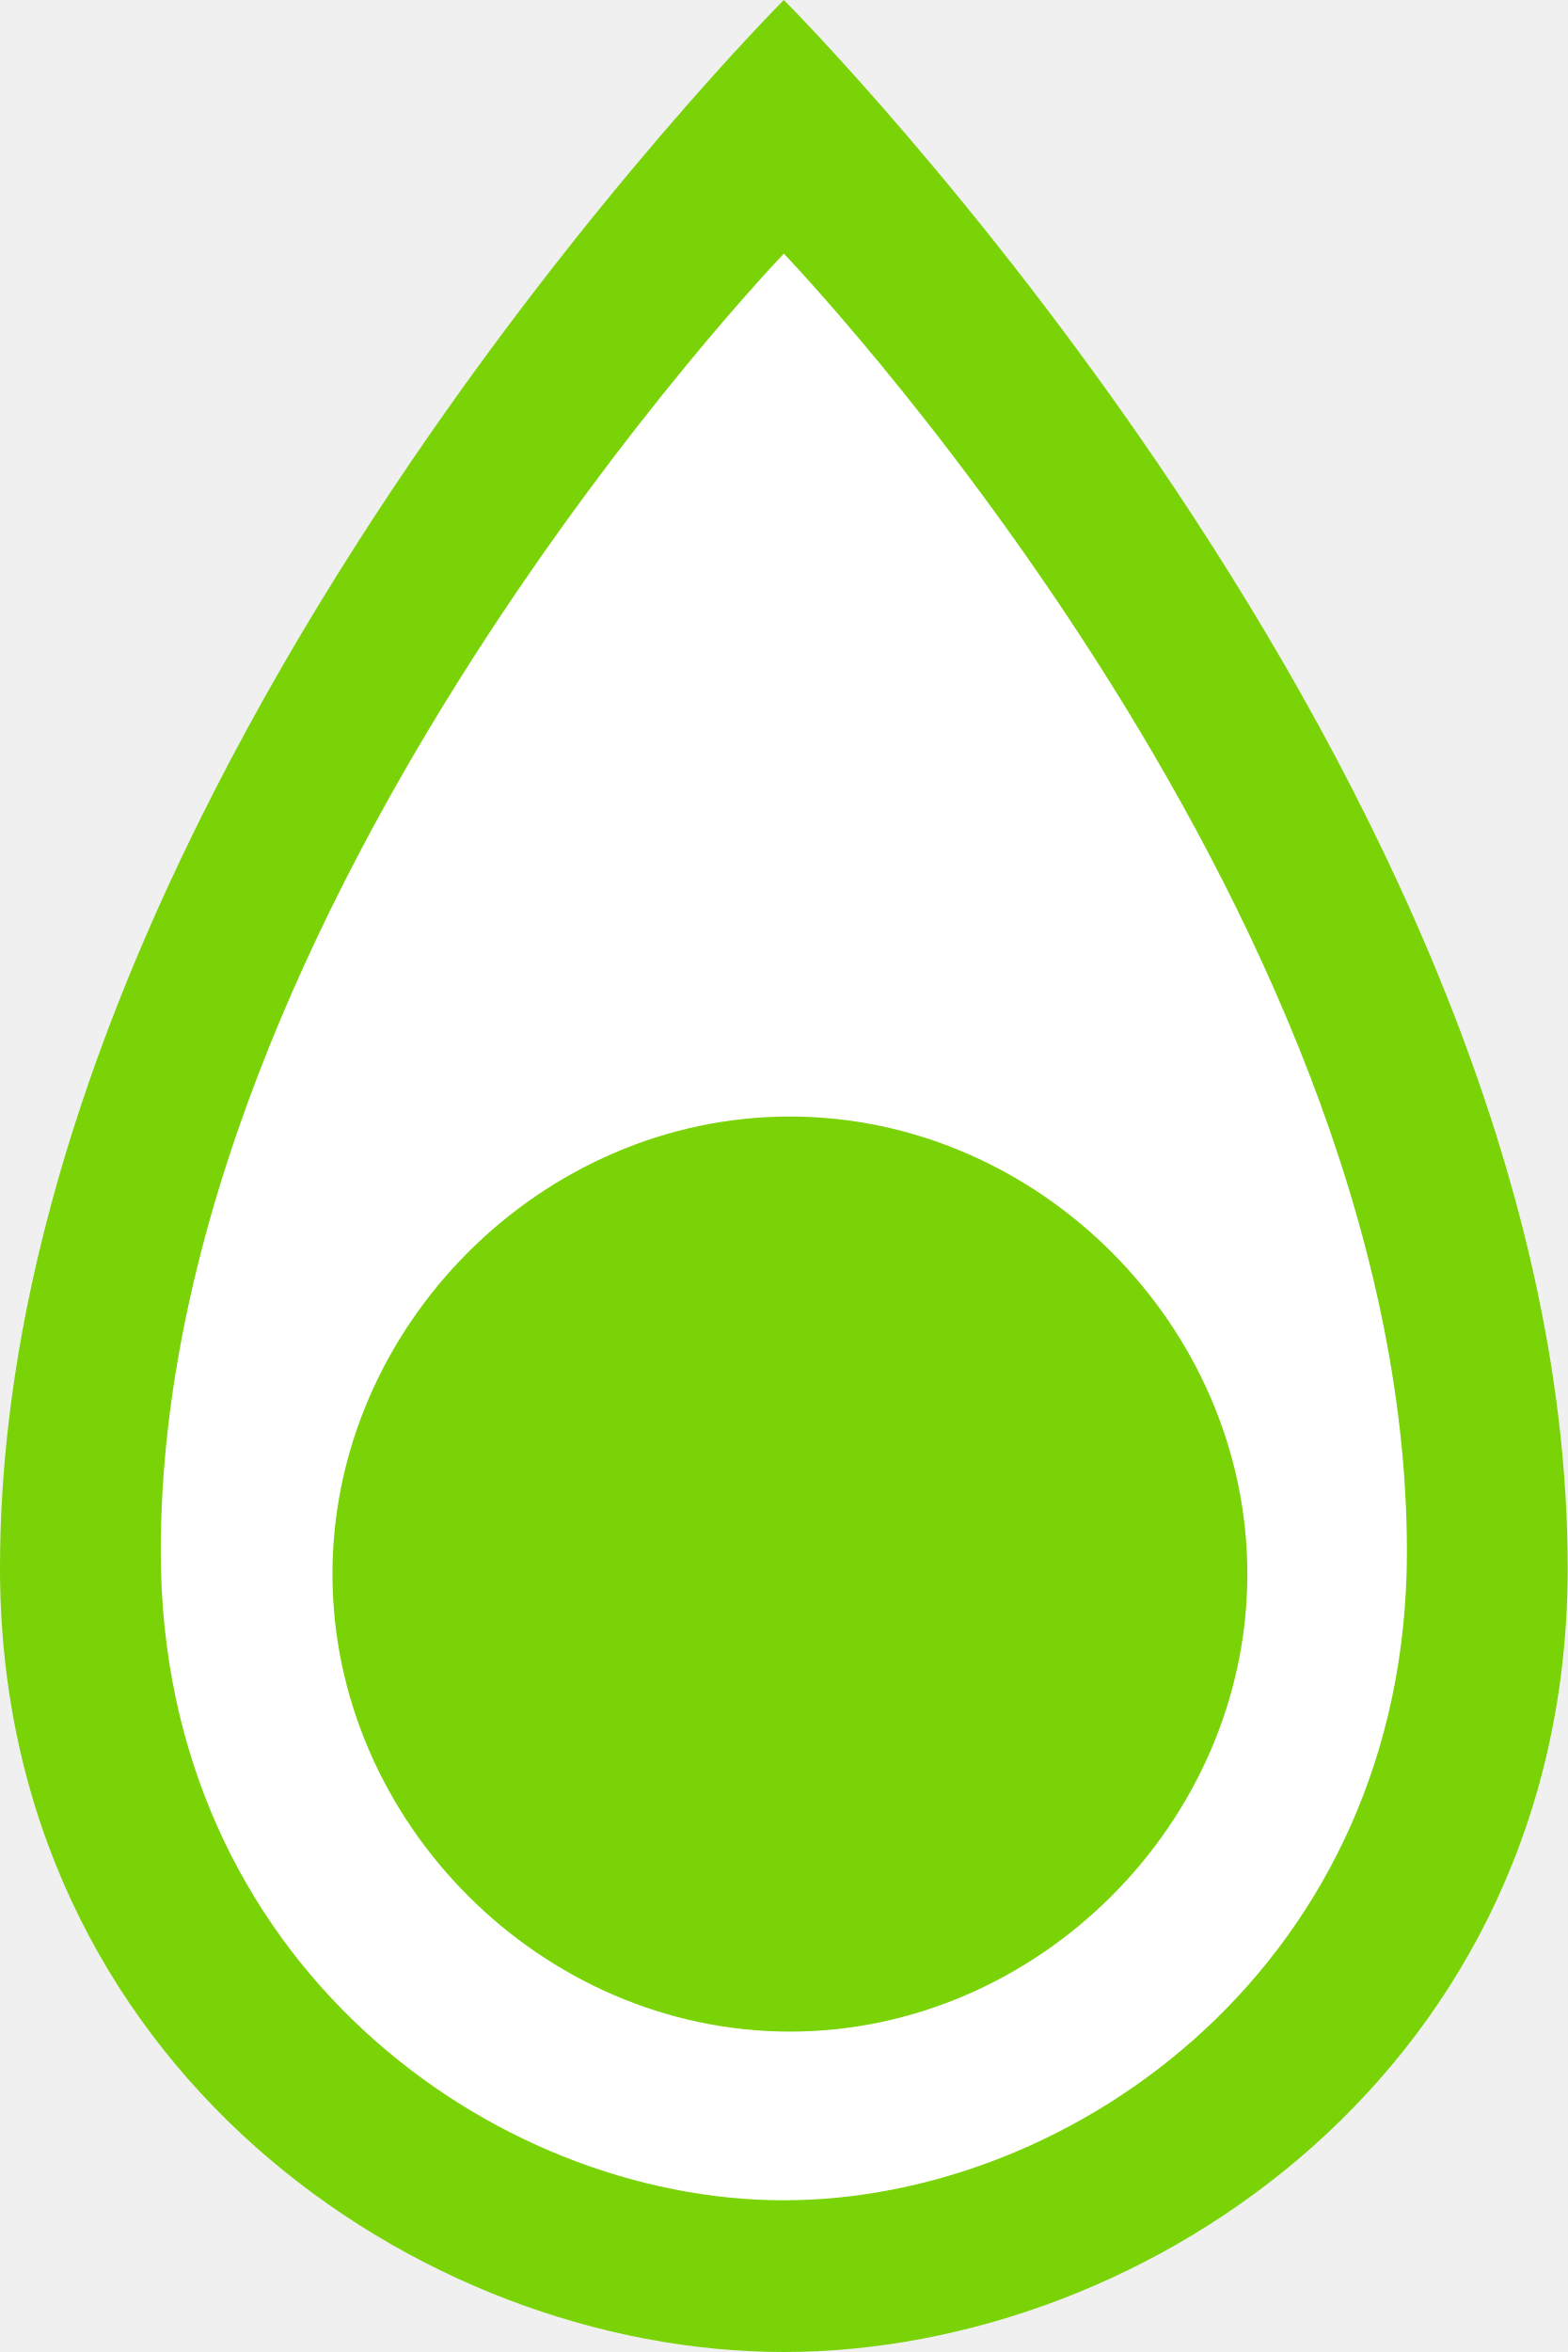
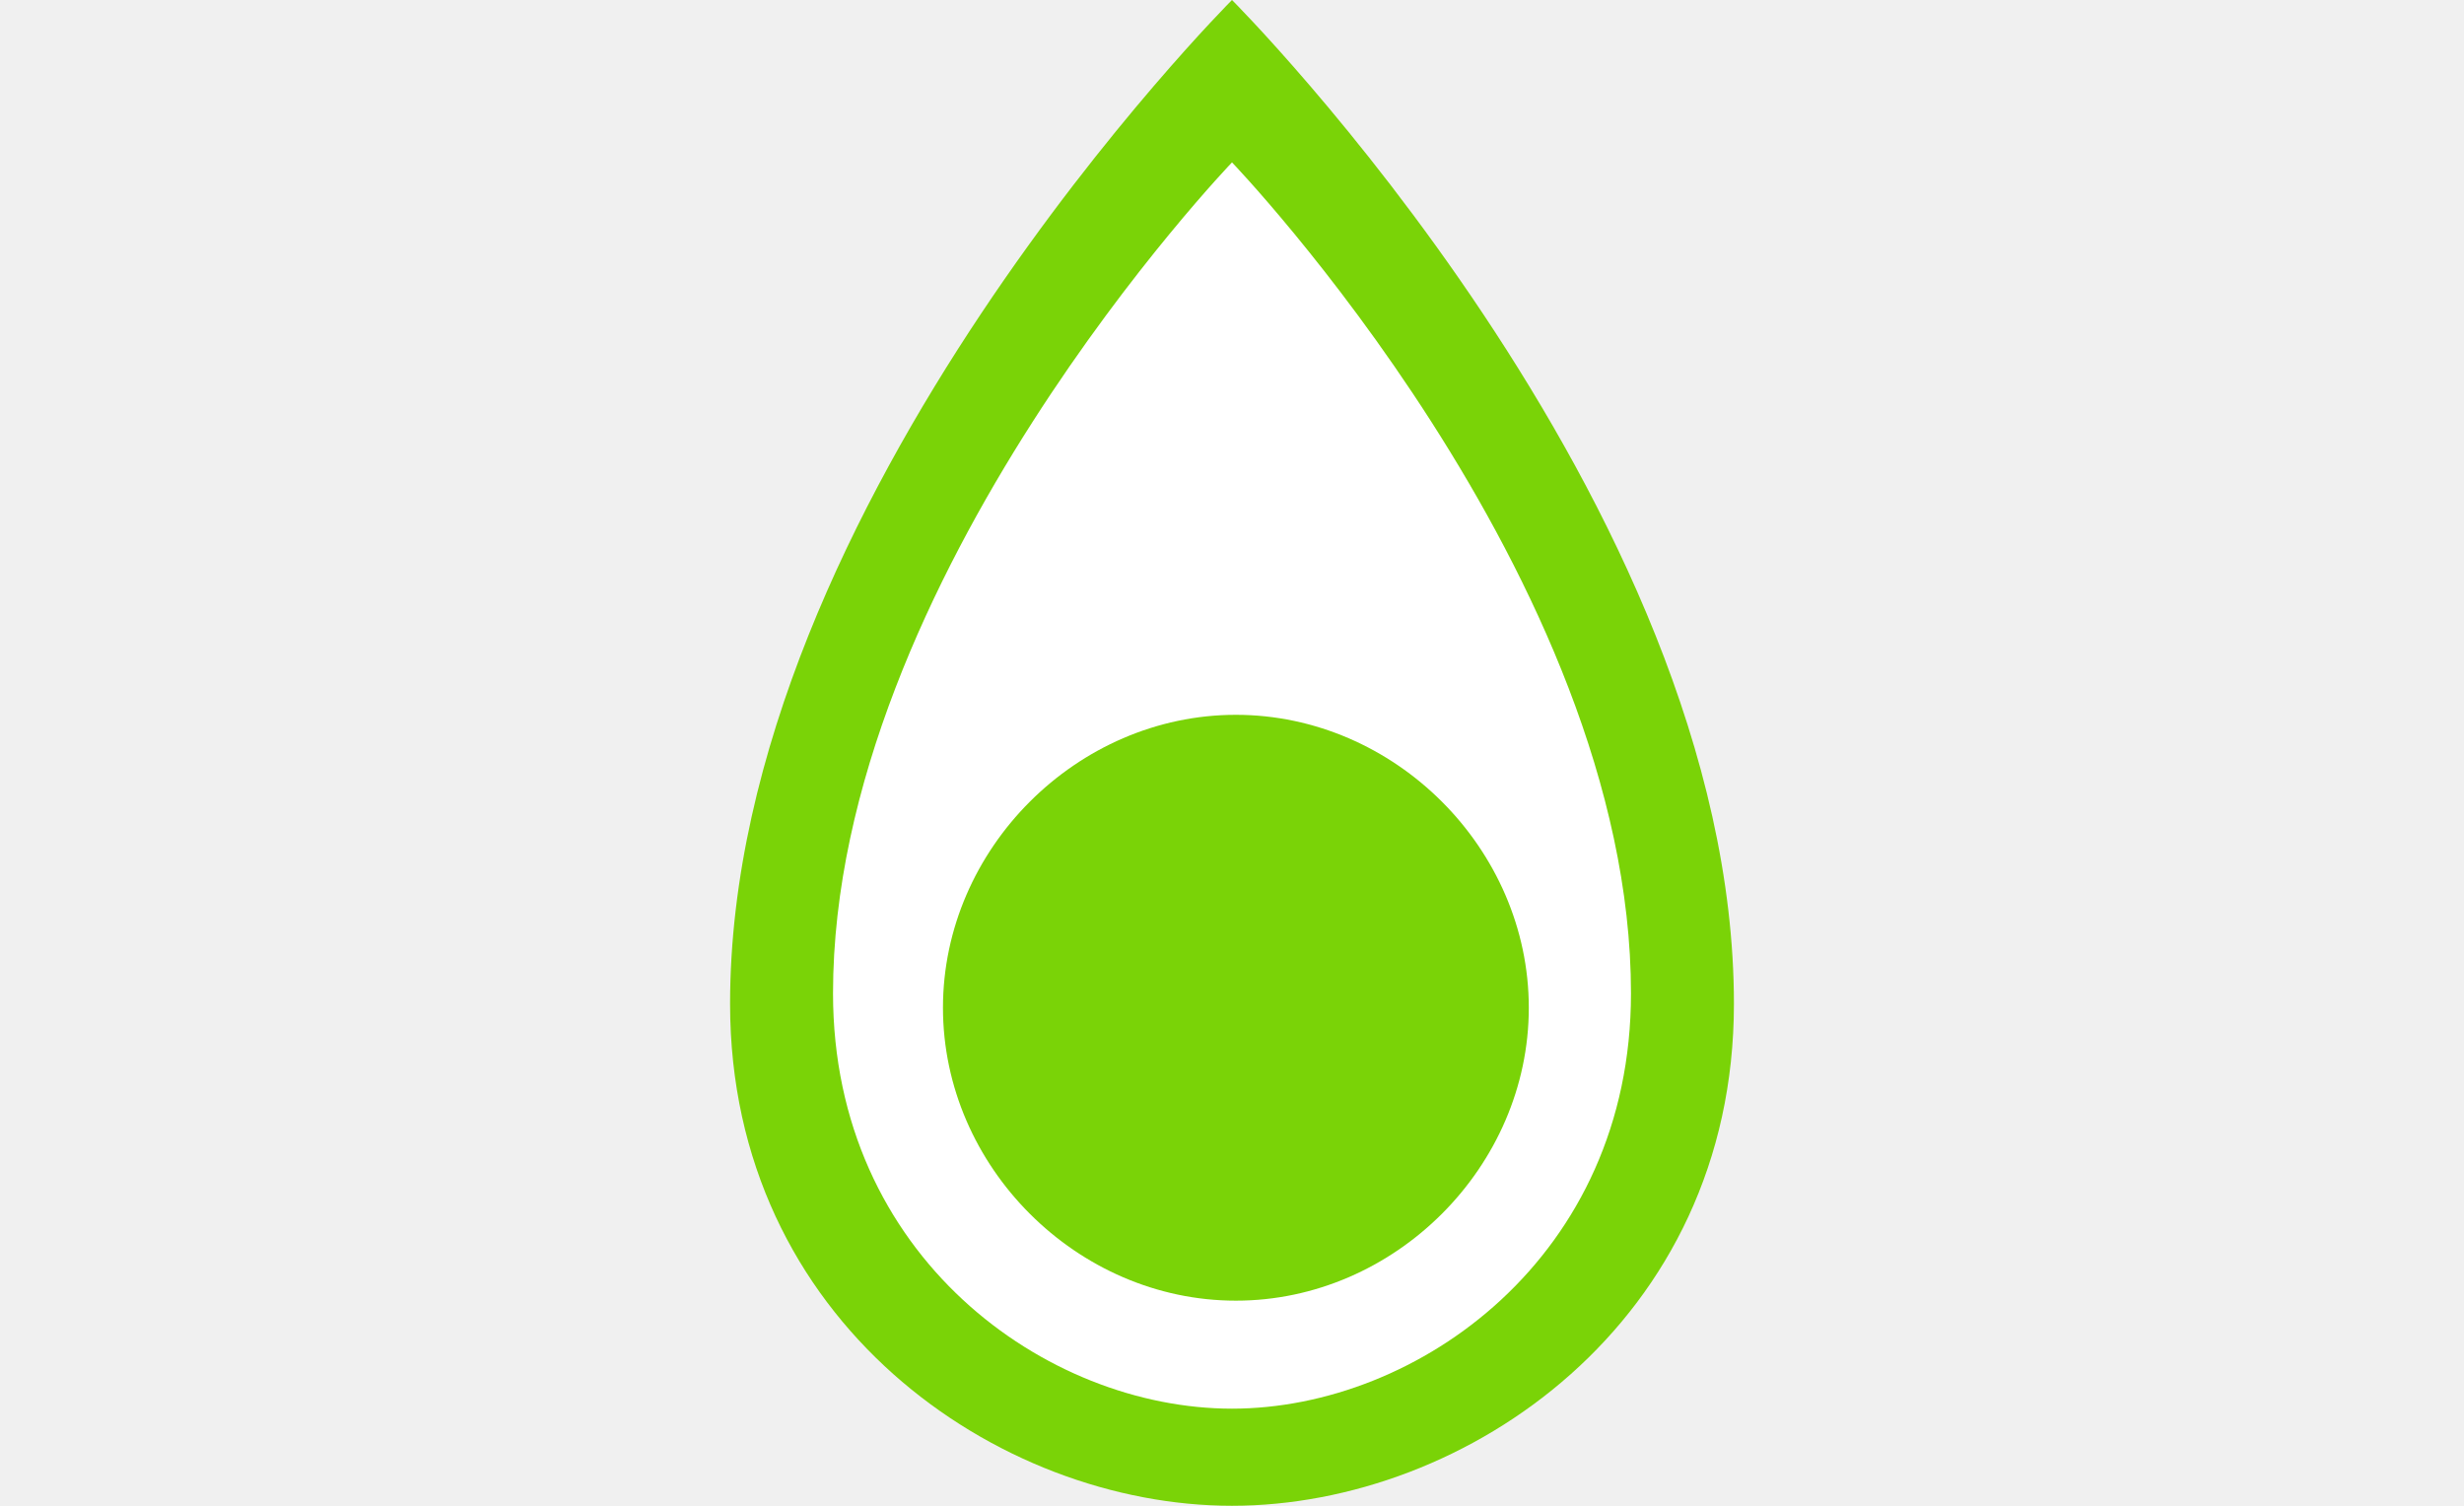
- <svg xmlns="http://www.w3.org/2000/svg" version="1.1" id="Layer_1" x="0px" y="0px" viewBox="0 0 258.4 387.6" enable-background="new 0 0 960 560" xml:space="preserve" width="100%" height="100%">
+ <svg xmlns="http://www.w3.org/2000/svg" version="1.1" id="Layer_1" x="0px" y="0px" viewBox="0 0 258.4 387.6" enable-background="new 0 0 960 560" xml:space="preserve" width="36px" height="22px">
  <defs id="defs4705" />
  <g id="GREY" transform="translate(-350.8,-86.2)">
</g>
  <g id="BLUE" transform="translate(-350.8,-86.2)">
</g>
  <g id="GREEN" transform="translate(-350.8,-86.2)">
</g>
  <g id="g4695" transform="translate(-350.8,-86.2)">
    <path d="M 609.2,344.6 C 609.2,215.4 480,86.2 480,86.2 c 0,0 -129.2,129.2 -129.2,258.4 0,81.8 68.9,129.2 129.2,129.2 60.3,0 129.2,-47.3 129.2,-129.2 z M 480,441.5 c -53.8,0 -96.9,-43.1 -96.9,-96.9 0,-53.8 43.1,-96.9 96.9,-96.9 53.8,0 96.9,43.1 96.9,96.9 0,53.8 -43.1,96.9 -96.9,96.9 z" id="path4697" style="fill:#7ad307" />
    <path d="M 582.7,341.9 C 582.7,234.9 480,128 480,128 c 0,0 -102.7,106.9 -102.7,213.9 0,67.7 54.8,106.9 102.7,106.9 47.9,0 102.7,-39.2 102.7,-106.9 z" id="path4699" style="fill:#ffffff" />
    <path d="m 556.4,345.6 c 0,-40.9 -34.5,-75.4 -75.4,-75.4 -40.9,0 -75.4,34.5 -75.4,75.4 0,40.9 34.5,75.4 75.4,75.4 40.9,0 75.4,-34.5 75.4,-75.4 z" id="path4701" style="fill:#7ad307" />
  </g>
</svg>
